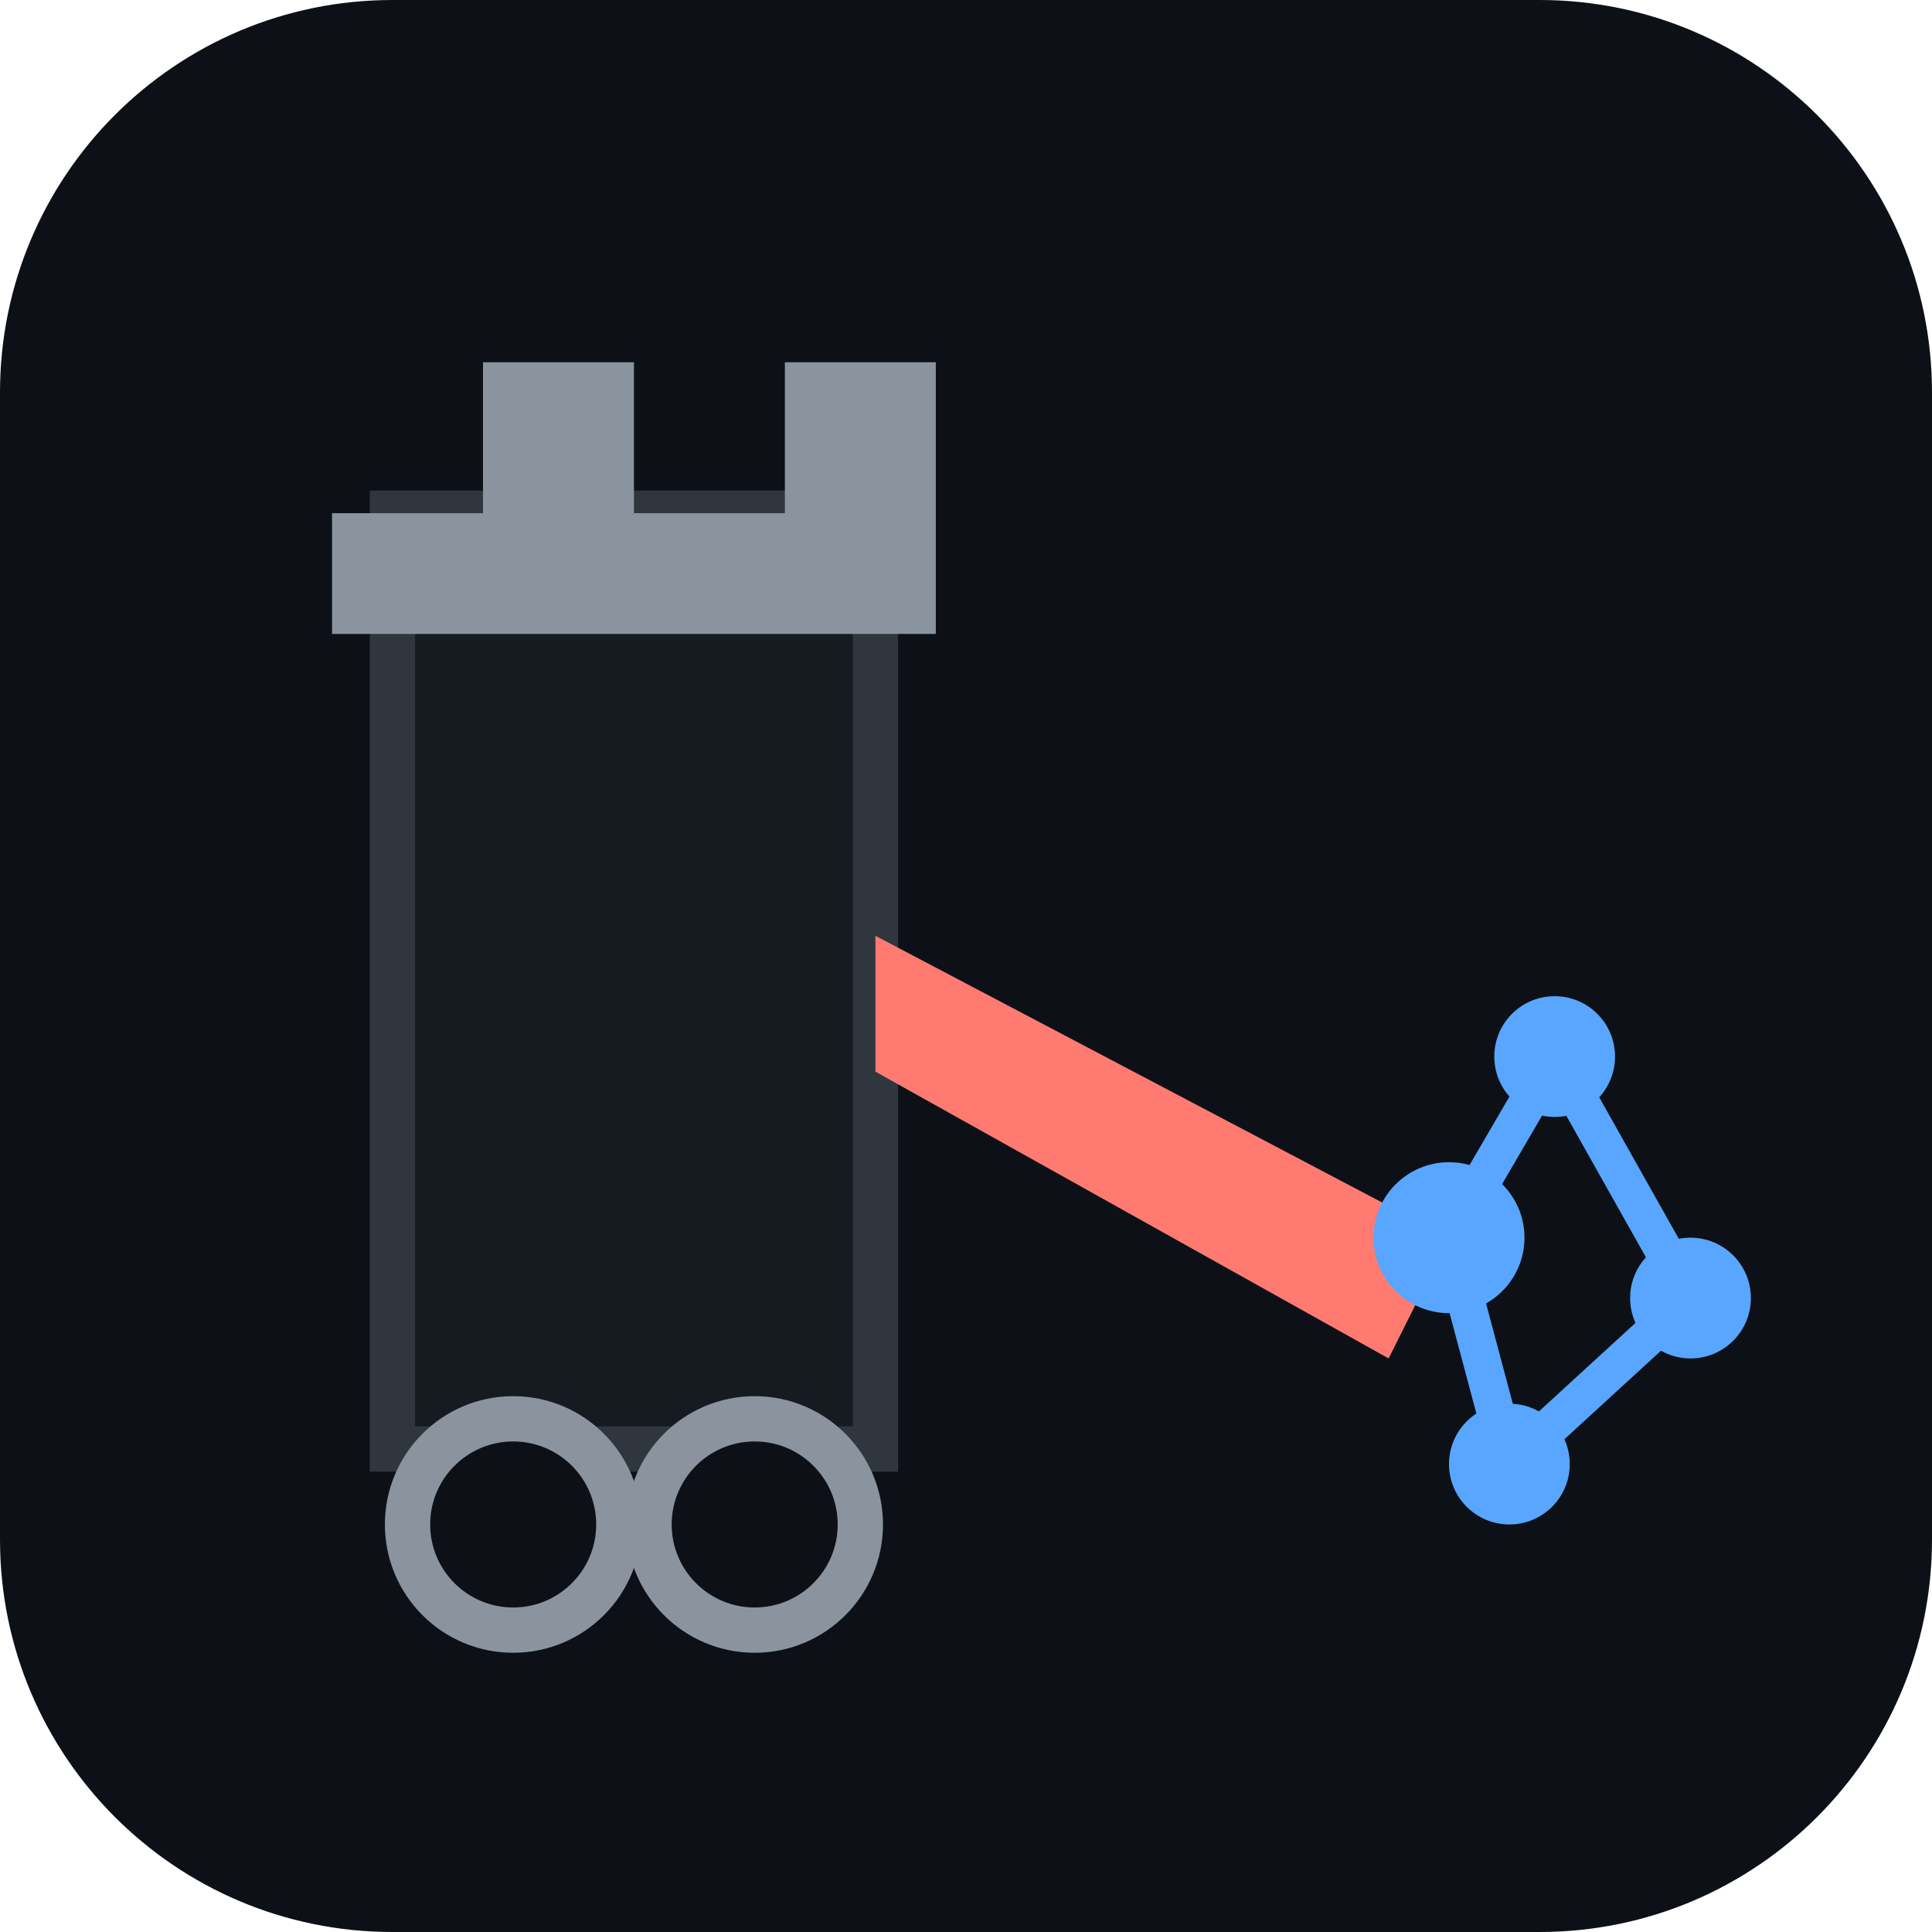
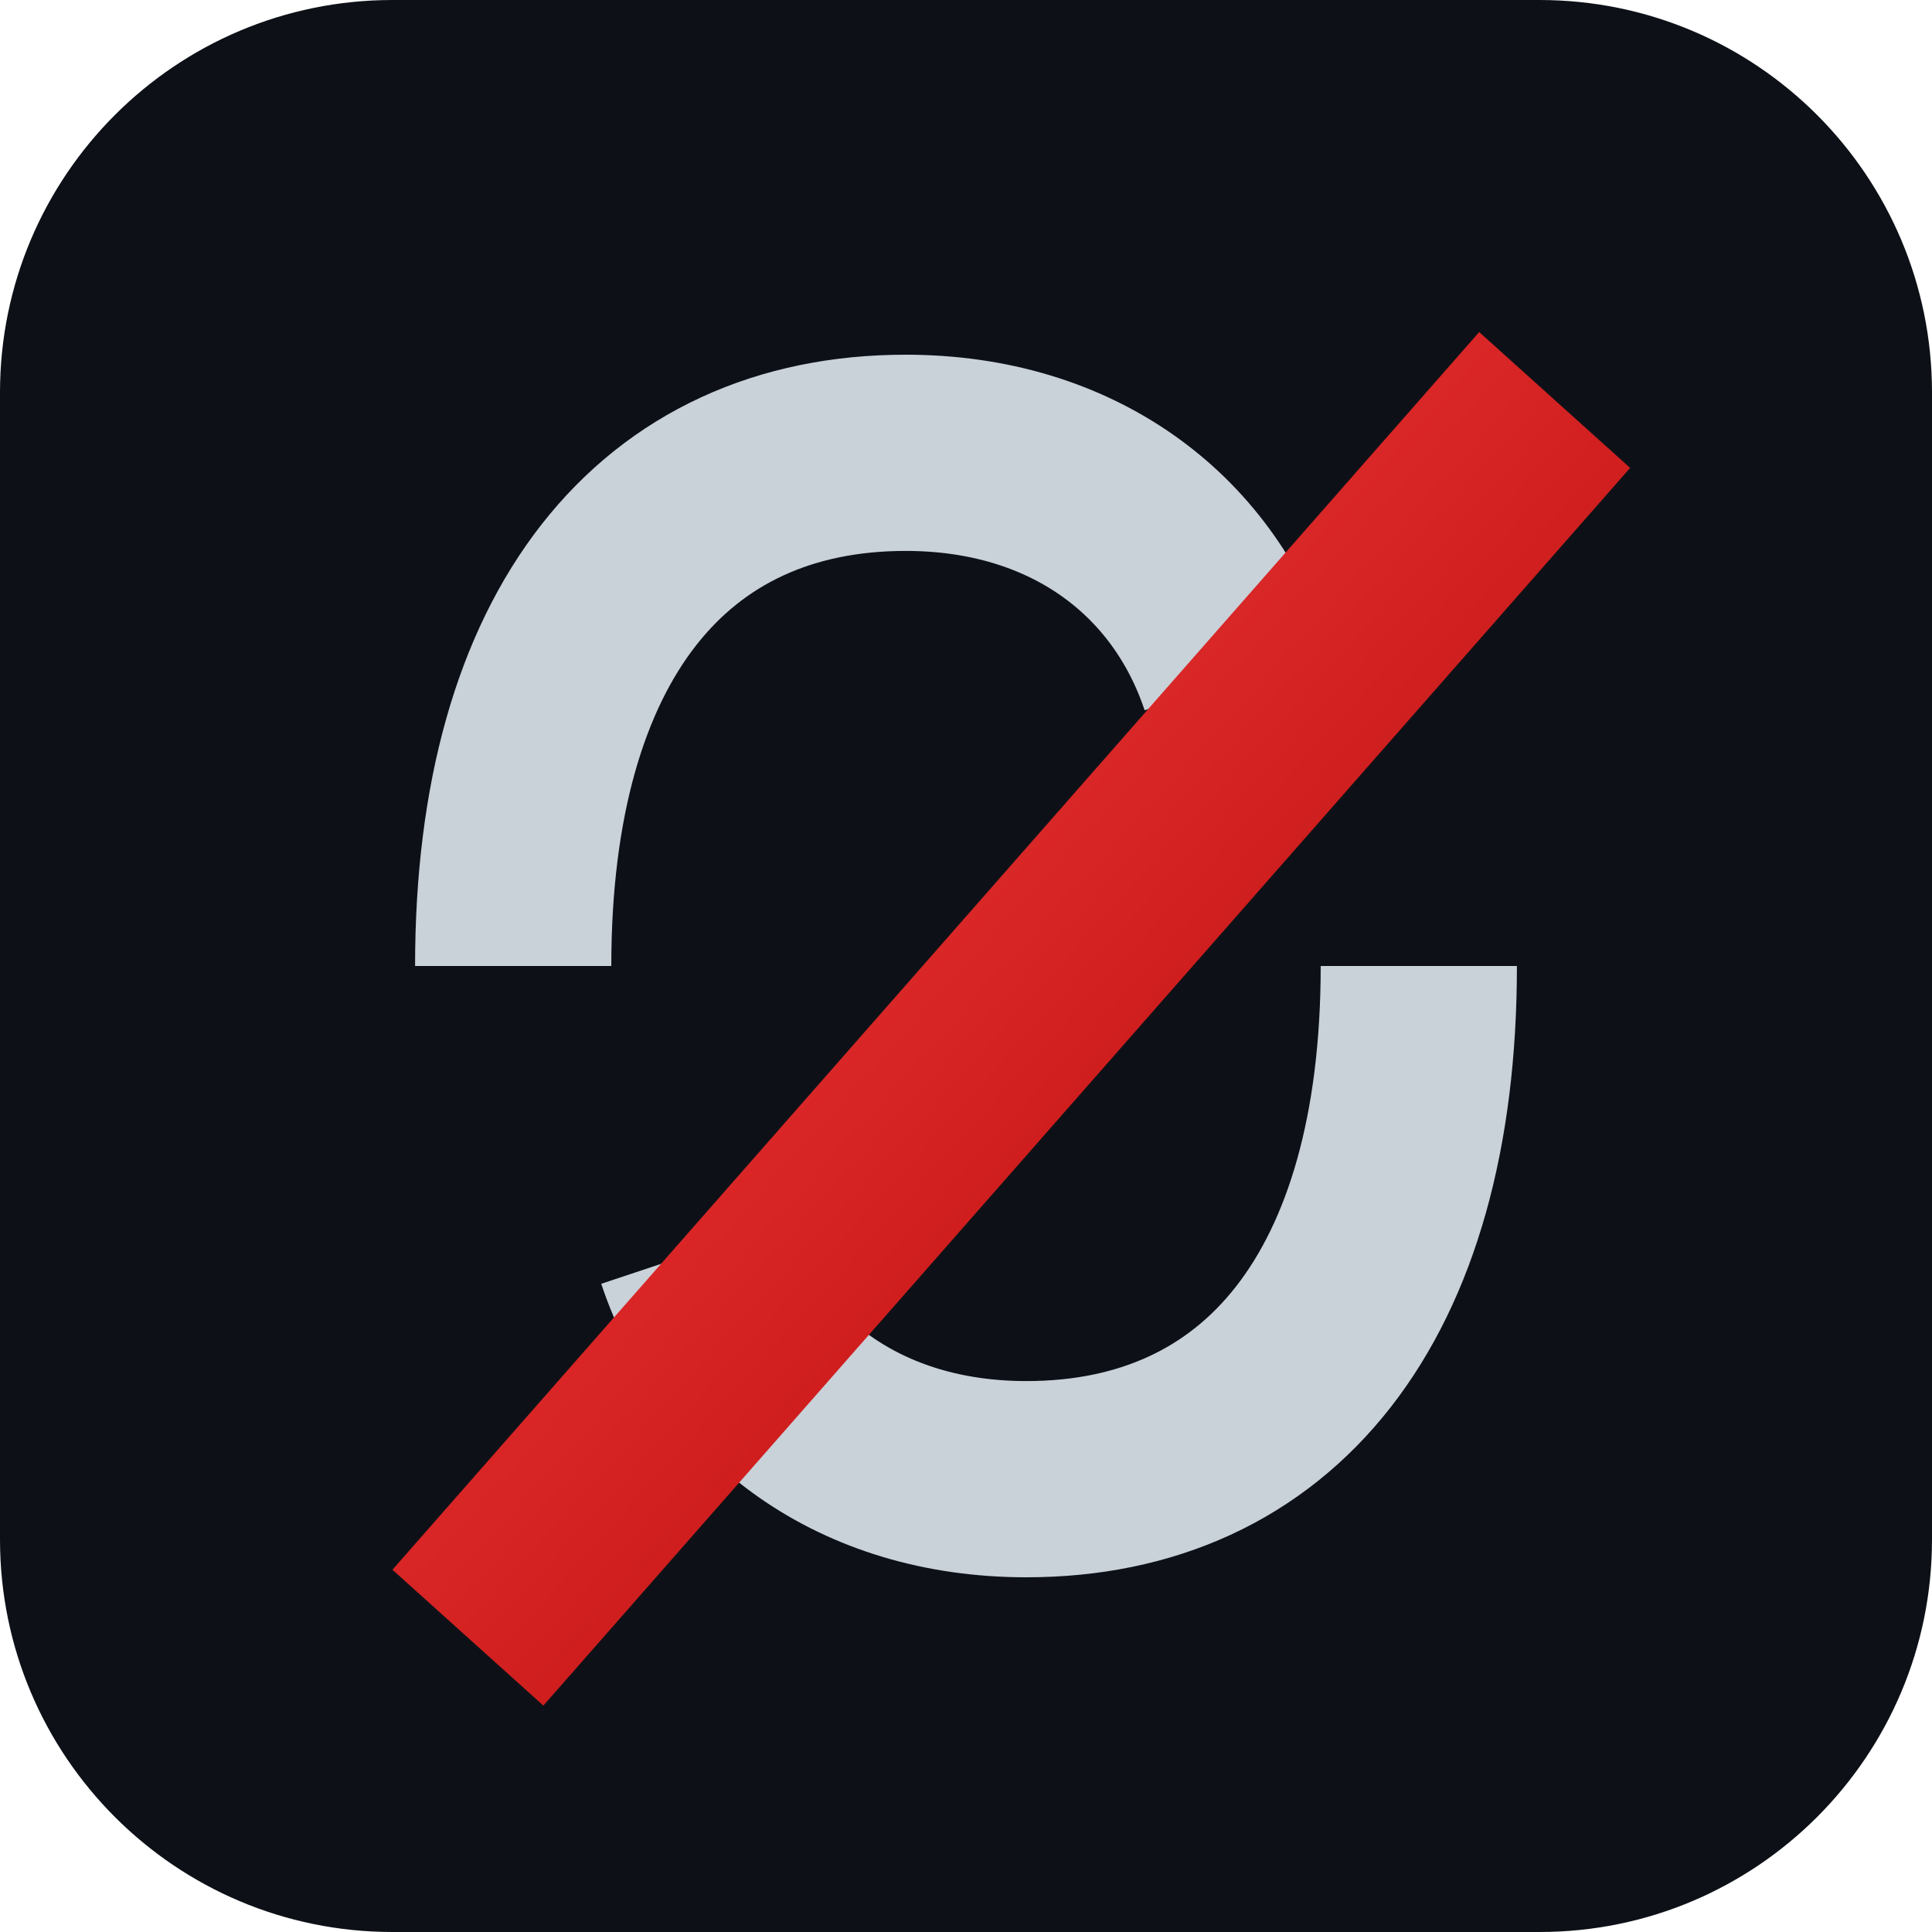
<svg xmlns="http://www.w3.org/2000/svg" viewBox="0 0 128 128" width="128" height="128" role="img" aria-labelledby="mark-title">
+   <defs>
+     <linearGradient id="markRed" x1="0%" y1="0%" x2="100%" y2="100%">
+       <stop offset="0%" stop-color="#ff4444" />
+       <stop offset="100%" stop-color="#aa0000" />
+     </linearGradient>
+   </defs>
  <rect width="128" height="128" rx="26" fill="#0d1117" />
-   <path d="M26 96 L26 34 L58 34 L58 96 Z" fill="#161b22" stroke="#30363d" stroke-width="3" />
-   <path d="M22 34 L32 34 L32 24 L42 24 L42 34 L52 34 L52 24 L62 24 L62 42 L22 42 Z" fill="#8b949e" />
-   <circle cx="34" cy="101" r="7" fill="#0d1117" stroke="#8b949e" stroke-width="3" />
-   <circle cx="50" cy="101" r="7" fill="#0d1117" stroke="#8b949e" stroke-width="3" />
-   <path d="M58 62 L96 82 L92 90 L58 71 Z" fill="#ff7b72" />
-   <g stroke="#58a6ff" stroke-width="2.5">
-     <line x1="96" y1="82" x2="103" y2="70" />
-     <line x1="96" y1="82" x2="100" y2="97" />
-     <line x1="103" y1="70" x2="112" y2="86" />
-     <line x1="100" y1="97" x2="112" y2="86" />
-   </g>
-   <g fill="#58a6ff">
-     <circle cx="96" cy="82" r="5" />
-     <circle cx="103" cy="70" r="4" />
-     <circle cx="100" cy="97" r="4" />
-     <circle cx="112" cy="86" r="4" />
-   </g>
+   <path d="M34,64 C34,42 44,30 60,30 C71,30 79,36 82,45" fill="none" stroke="#c9d1d9" stroke-width="13" stroke-linecap="butt" />
+   <path d="M94,64 C94,86 84,98 68,98 C57,98 49,92 46,83" fill="none" stroke="#c9d1d9" stroke-width="13" stroke-linecap="butt" />
+   <polygon points="26,104 98,22 108,31 36,113" fill="url(#markRed)" />
</svg>
